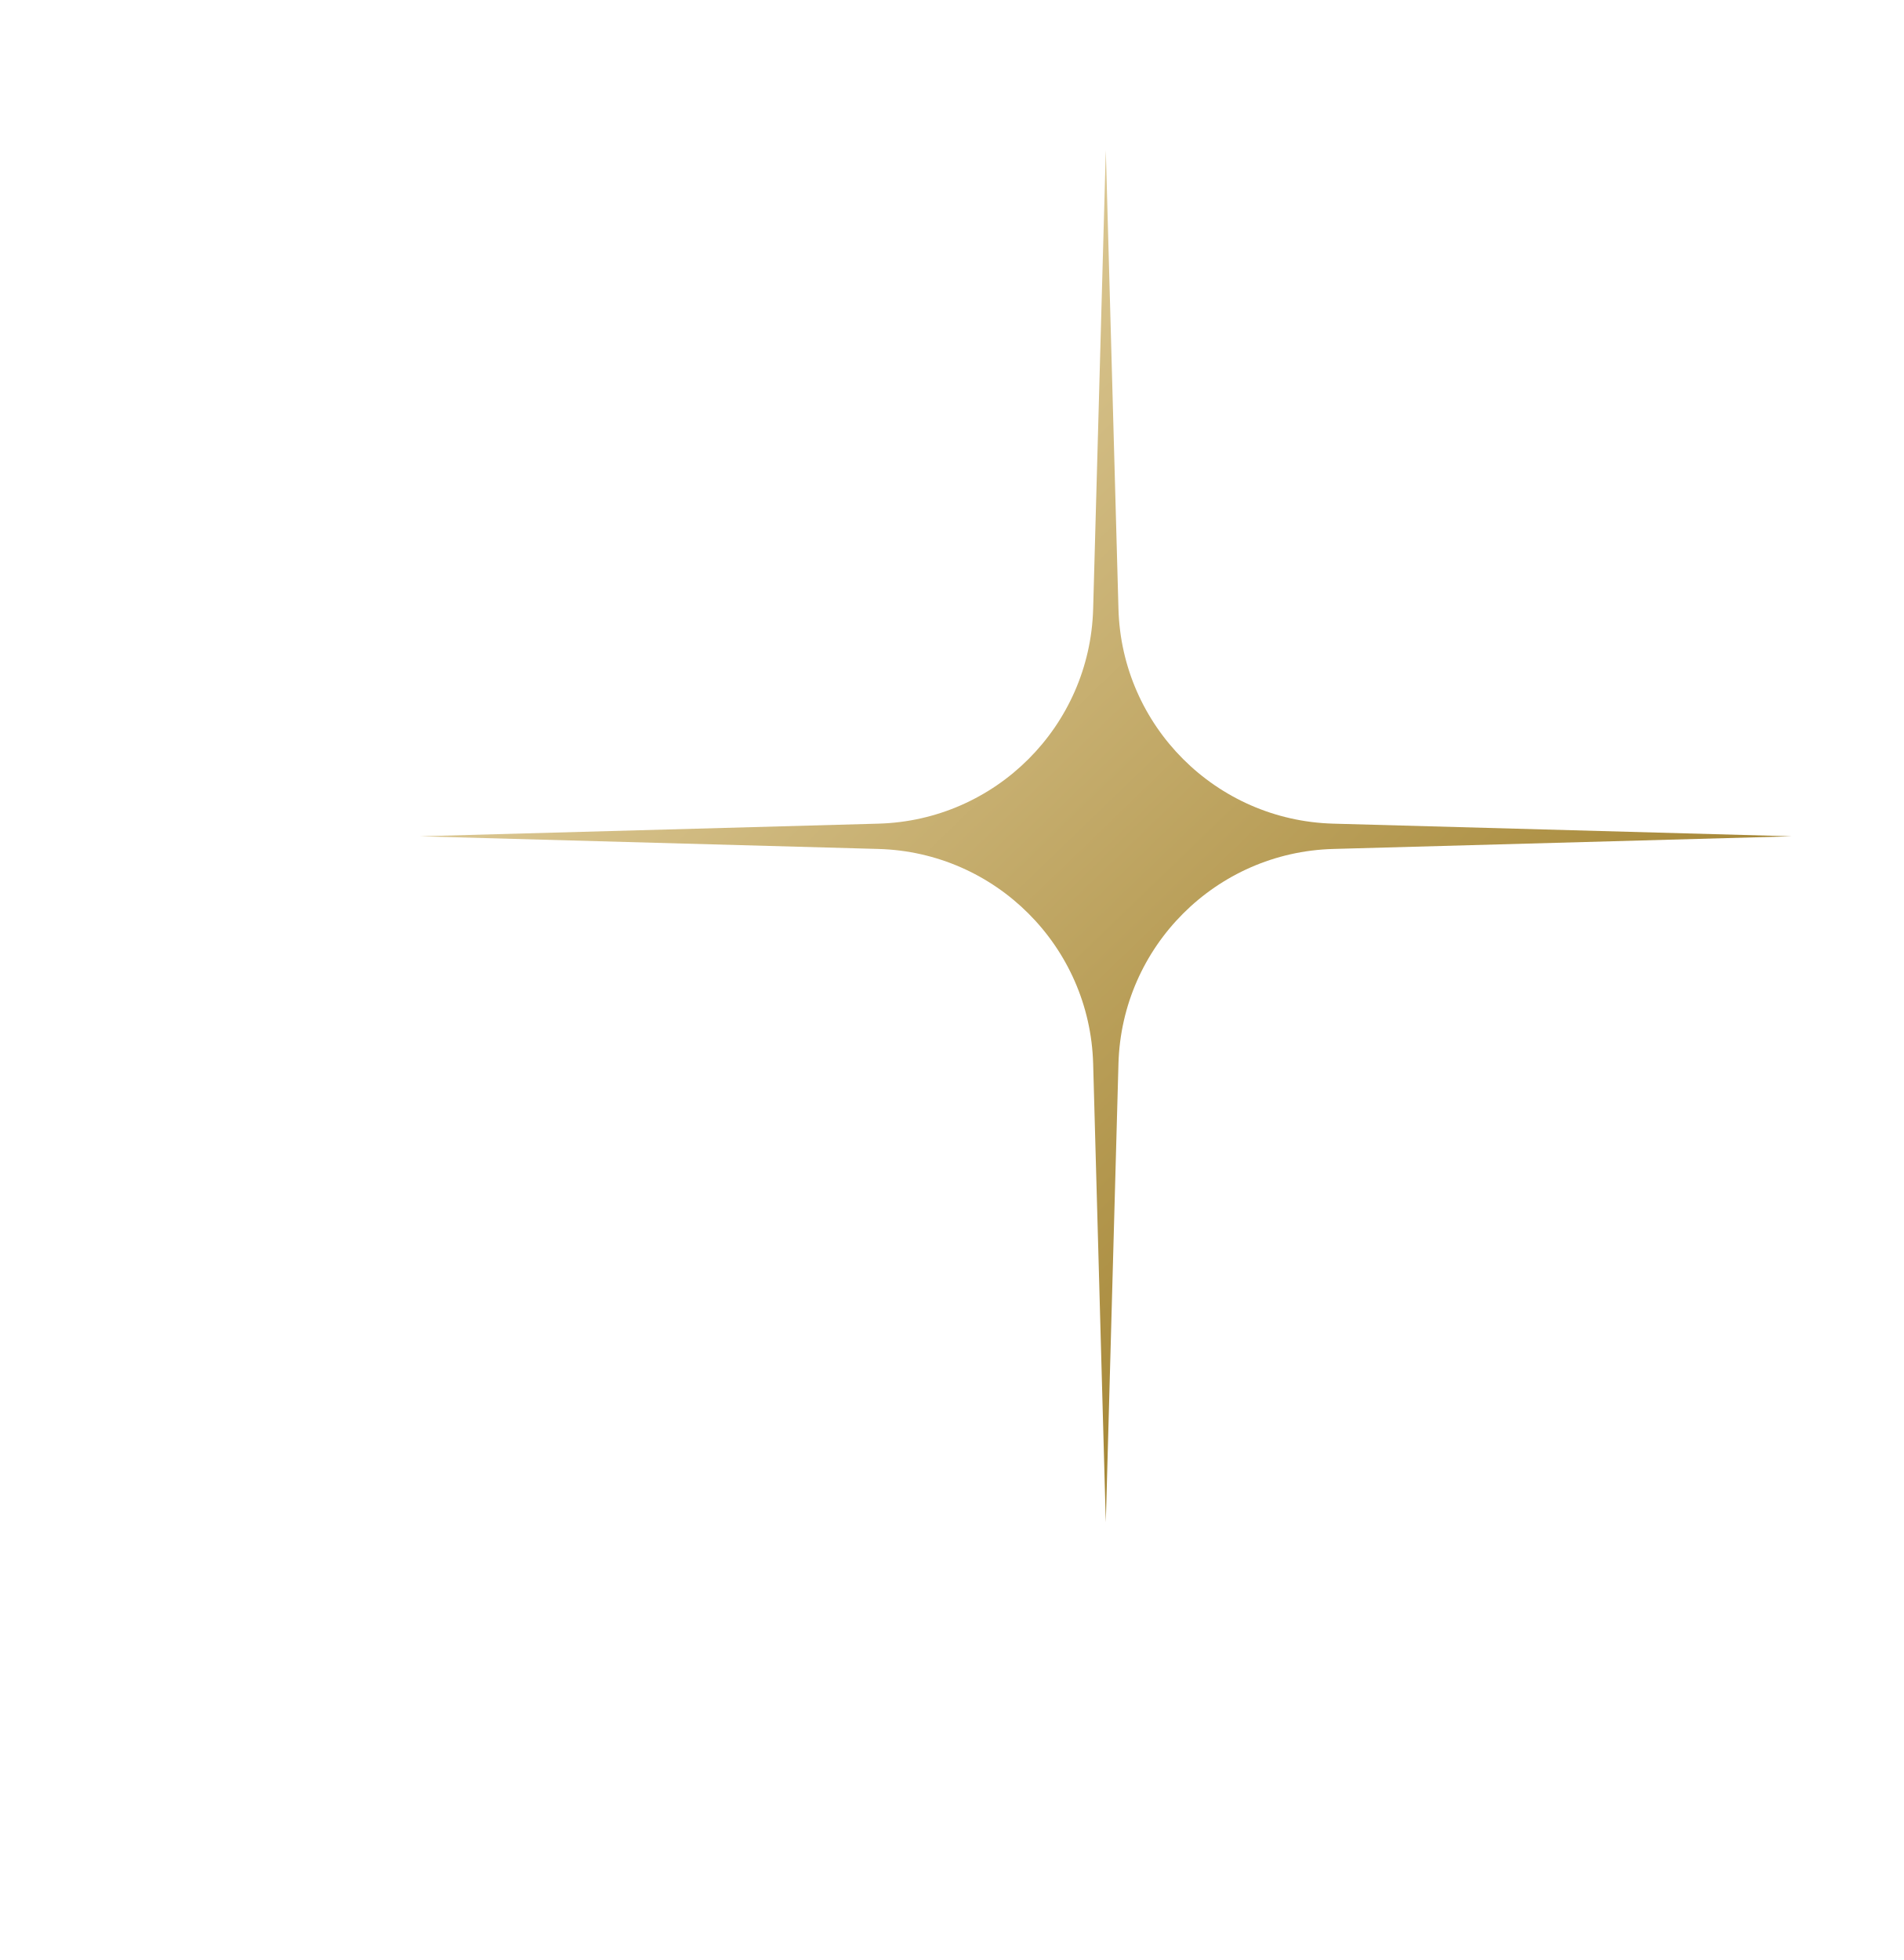
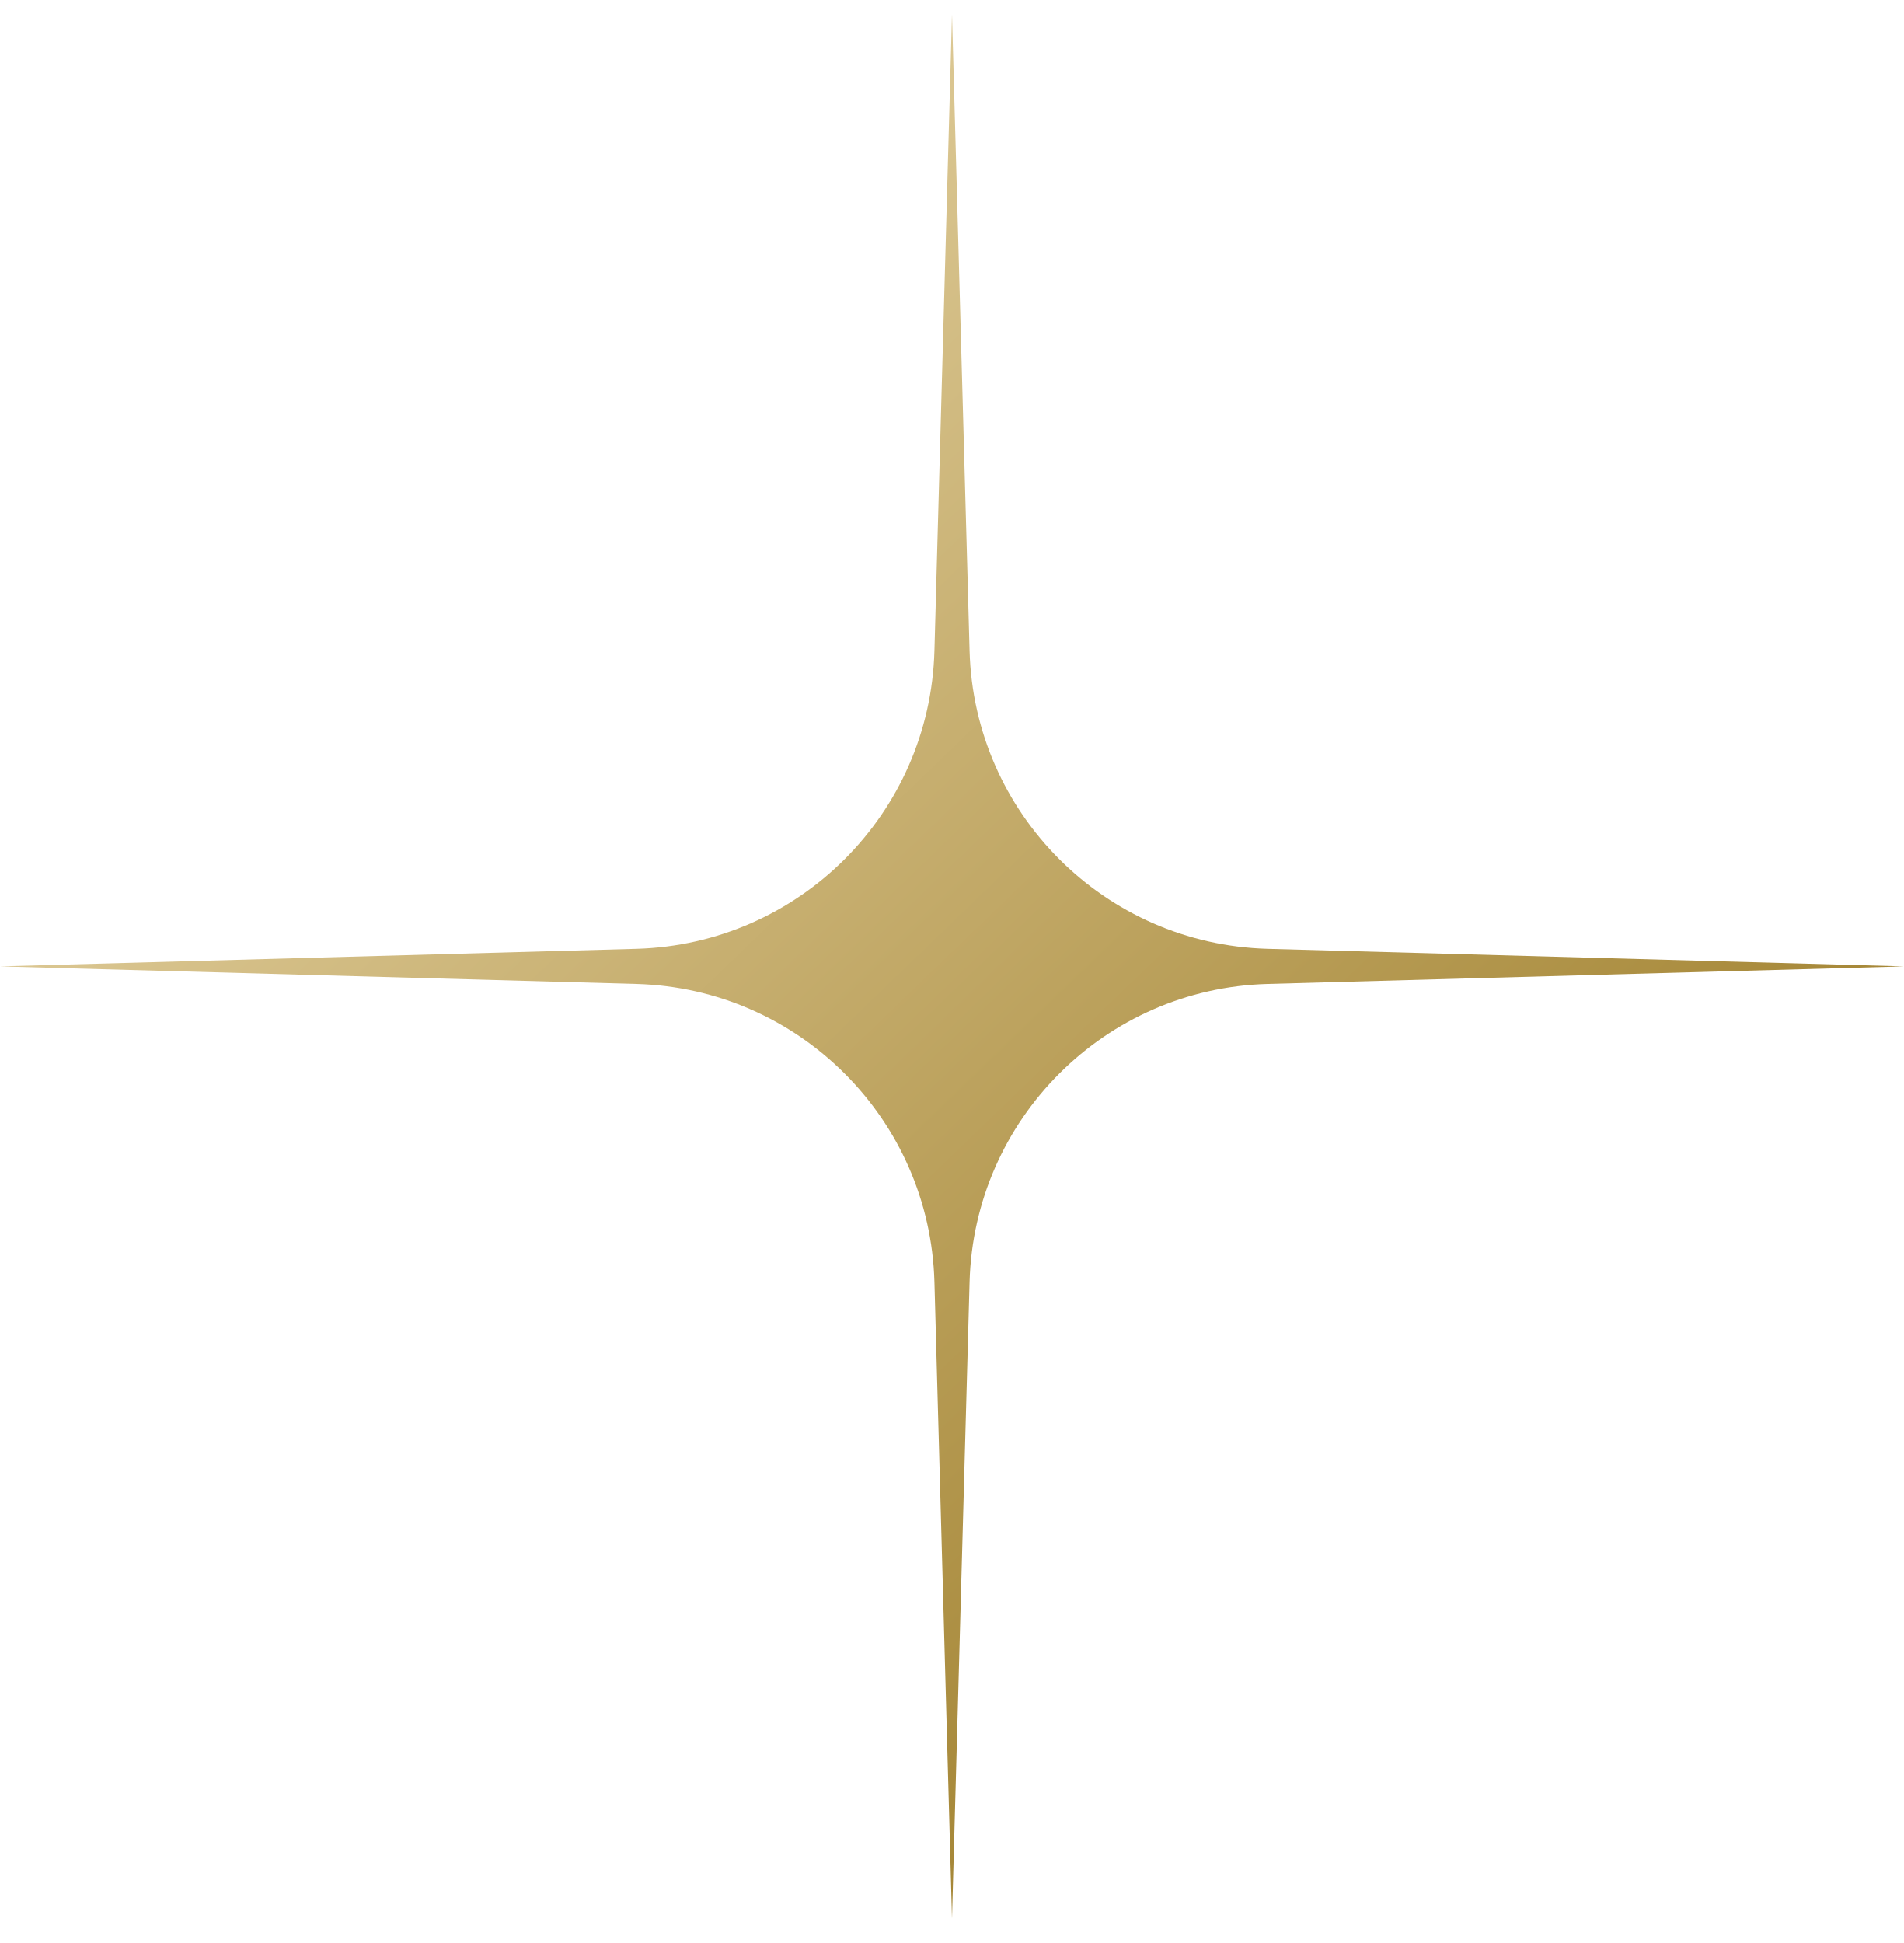
- <svg xmlns="http://www.w3.org/2000/svg" width="68" height="70" viewBox="0 0 68 70" fill="none">
-   <path d="M39.5 5.368L39.952 21.747C40.068 25.934 43.435 29.3 47.621 29.416L64 29.868L47.621 30.32C43.435 30.436 40.068 33.803 39.952 37.989L39.5 54.368L39.048 37.989C38.932 33.803 35.565 30.436 31.379 30.32L15 29.868L31.379 29.416C35.565 29.3 38.932 25.934 39.048 21.747L39.5 5.368Z" fill="url(#paint0_linear_6383_1149)" />
+ <svg xmlns="http://www.w3.org/2000/svg" width="49" height="50" viewBox="0 0 49 50" fill="none">
+   <path d="M24.5 0.368L24.952 16.747C25.068 20.934 28.435 24.3 32.621 24.416L49 24.868L32.621 25.32C28.435 25.436 25.068 28.803 24.952 32.989L24.5 49.368L24.048 32.989C23.932 28.803 20.565 25.436 16.379 25.32L0 24.868L16.379 24.416C20.565 24.3 23.932 20.934 24.048 16.747L24.5 0.368Z" fill="url(#paint0_linear_8255_1096)" />
  <defs>
-     <linearGradient id="paint0_linear_6383_1149" x1="10.174" y1="2.027" x2="60.659" y2="54.368" gradientUnits="userSpaceOnUse">
+     <linearGradient id="paint0_linear_8255_1096" x1="-4.826" y1="-2.973" x2="45.659" y2="49.368" gradientUnits="userSpaceOnUse">
      <stop stop-color="#FFF2D0" />
      <stop offset="1" stop-color="#8E6B0F" />
    </linearGradient>
  </defs>
</svg>
